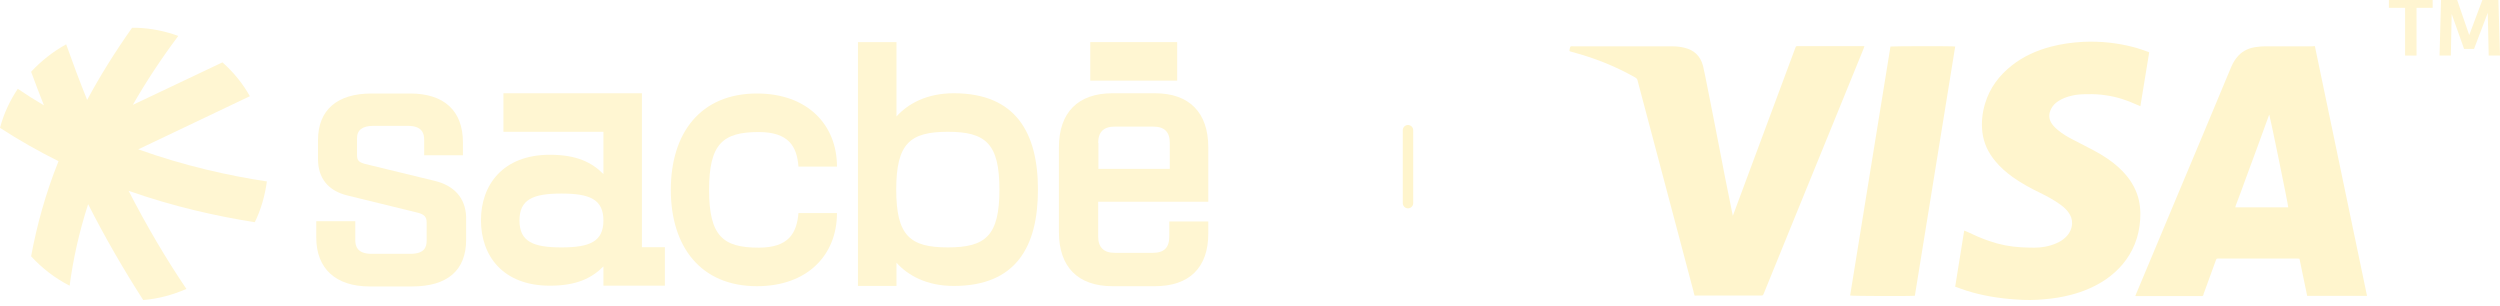
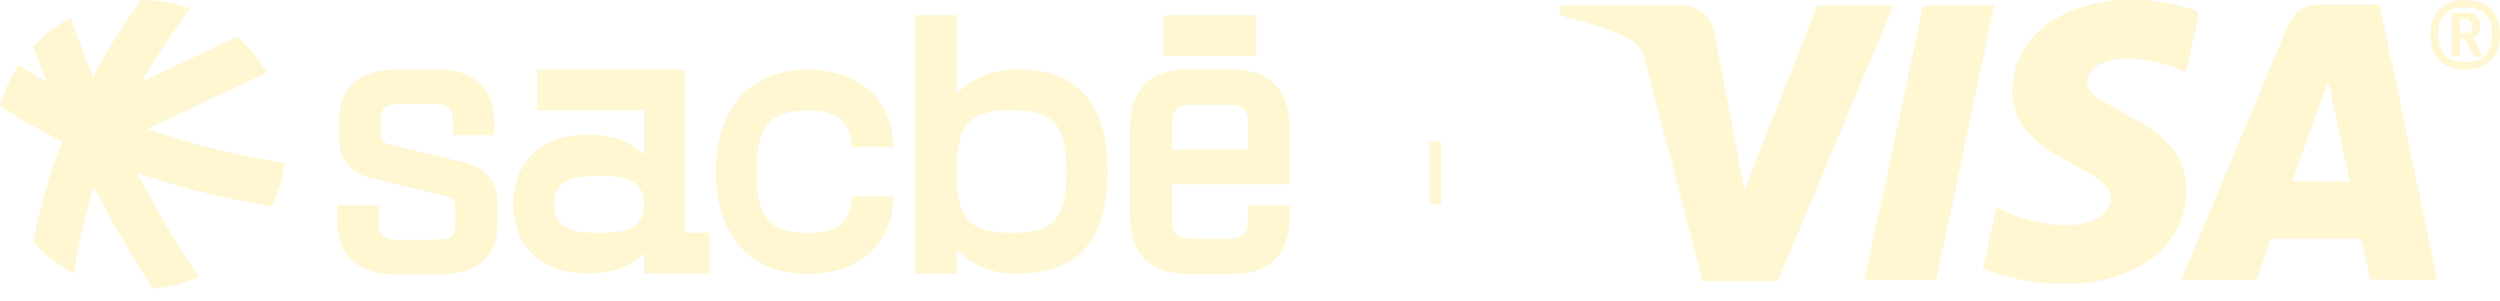
- <svg xmlns="http://www.w3.org/2000/svg" width="180" height="22" viewBox="0 0 180 22" fill="none">
-   <path d="M166.671 3.323C167.927 9.321 169.17 15.306 170.426 21.304C168.981 21.304 167.562 21.304 166.117 21.304C165.928 20.426 165.752 19.534 165.563 18.629C165.509 18.629 165.468 18.616 165.428 18.616C163.523 18.616 161.632 18.616 159.727 18.616C159.592 18.616 159.592 18.616 159.538 18.751C159.254 19.534 158.97 20.318 158.687 21.088C158.673 21.128 158.646 21.169 158.646 21.223C158.633 21.29 158.592 21.317 158.525 21.317C158.484 21.317 158.444 21.317 158.403 21.317C156.917 21.317 155.431 21.317 153.958 21.317C153.891 21.317 153.823 21.317 153.742 21.317C153.769 21.25 153.783 21.196 153.81 21.142C154.836 18.697 155.863 16.251 156.89 13.793C157.998 11.158 159.105 8.524 160.2 5.89C160.348 5.525 160.51 5.16 160.659 4.795C160.781 4.512 160.943 4.241 161.159 4.012C161.524 3.62 161.997 3.431 162.51 3.377C162.699 3.35 162.902 3.336 163.091 3.336C164.226 3.336 165.36 3.336 166.495 3.336C166.536 3.323 166.59 3.323 166.671 3.323ZM163.388 8.254C163.374 8.294 163.361 8.321 163.347 8.348C162.807 9.834 162.267 11.32 161.713 12.806C161.483 13.455 161.24 14.09 160.997 14.738C160.97 14.792 160.956 14.86 160.943 14.927C162.226 14.927 163.496 14.927 164.752 14.927C164.766 14.806 163.456 8.443 163.388 8.254Z" fill="#FFF5CD" />
-   <path d="M122.009 21.277C121.968 21.155 121.941 21.034 121.914 20.912C121.266 18.453 120.604 15.981 119.955 13.523C119.28 10.983 118.605 8.429 117.929 5.89C117.929 5.876 117.916 5.849 117.916 5.836C117.902 5.7 117.821 5.619 117.713 5.565C116.281 4.755 114.768 4.16 113.187 3.742C113.147 3.728 113.093 3.715 113.052 3.701C113.039 3.701 113.025 3.688 113.012 3.674C113.012 3.66 112.998 3.647 112.998 3.647C113.066 3.269 113.039 3.336 113.349 3.336C115.7 3.336 118.037 3.336 120.388 3.336C120.685 3.336 120.969 3.363 121.252 3.431C121.968 3.593 122.428 4.025 122.617 4.741C122.711 5.12 122.779 5.525 122.86 5.903C123.211 7.646 123.549 9.389 123.887 11.131C123.995 11.685 124.103 12.253 124.211 12.806C124.387 13.671 124.562 14.549 124.738 15.414C124.738 15.441 124.751 15.468 124.765 15.535C124.792 15.454 124.819 15.414 124.832 15.36C125.305 14.076 125.792 12.793 126.264 11.509C127.264 8.835 128.25 6.16 129.25 3.485C129.264 3.458 129.277 3.417 129.291 3.39C129.304 3.336 129.345 3.323 129.399 3.323C129.439 3.323 129.48 3.323 129.52 3.323C131.02 3.323 132.533 3.323 134.032 3.323C134.086 3.323 134.154 3.323 134.235 3.323C134.208 3.39 134.195 3.444 134.181 3.498C133.533 5.093 132.884 6.673 132.236 8.267C131.222 10.767 130.196 13.266 129.182 15.752C128.453 17.548 127.723 19.332 126.994 21.128C126.926 21.277 126.926 21.277 126.778 21.277C125.238 21.277 123.698 21.277 122.158 21.277C122.117 21.29 122.063 21.29 122.009 21.277Z" fill="#FFF5CD" />
-   <path d="M140.773 20.642C140.99 19.278 141.206 17.954 141.422 16.603C141.489 16.63 141.543 16.657 141.598 16.671C142.138 16.927 142.678 17.17 143.246 17.36C143.989 17.616 144.745 17.765 145.529 17.805C145.84 17.819 146.164 17.832 146.474 17.832C147.015 17.832 147.542 17.738 148.042 17.522C148.298 17.414 148.528 17.279 148.731 17.076C149.001 16.819 149.163 16.495 149.19 16.117C149.203 15.806 149.109 15.522 148.92 15.279C148.771 15.076 148.595 14.914 148.393 14.766C147.92 14.415 147.393 14.131 146.866 13.874C146.191 13.55 145.529 13.185 144.921 12.753C144.448 12.415 144.016 12.037 143.651 11.591C143.151 10.983 142.827 10.308 142.732 9.524C142.651 8.822 142.719 8.146 142.921 7.471C143.259 6.336 143.935 5.431 144.867 4.701C145.691 4.053 146.637 3.634 147.65 3.364C148.42 3.161 149.203 3.053 150 3.012C151.216 2.958 152.419 3.08 153.607 3.391C153.932 3.472 154.256 3.593 154.58 3.701C154.634 3.715 154.688 3.742 154.742 3.769C154.526 5.066 154.324 6.349 154.107 7.646C153.999 7.606 153.932 7.565 153.851 7.538C153.148 7.214 152.405 6.971 151.635 6.863C151.189 6.795 150.743 6.768 150.298 6.782C149.919 6.782 149.528 6.795 149.163 6.89C148.812 6.971 148.474 7.092 148.177 7.295C147.974 7.43 147.812 7.592 147.704 7.795C147.488 8.187 147.488 8.578 147.758 8.943C147.866 9.092 148.015 9.24 148.163 9.362C148.501 9.646 148.879 9.862 149.271 10.064C149.757 10.321 150.257 10.564 150.757 10.834C151.419 11.186 152.04 11.591 152.594 12.104C153.162 12.631 153.621 13.253 153.878 13.996C154.08 14.577 154.134 15.184 154.094 15.806C154.053 16.414 153.932 17.008 153.702 17.576C153.27 18.643 152.554 19.467 151.622 20.116C150.838 20.642 149.987 21.007 149.068 21.237C148.447 21.399 147.825 21.494 147.19 21.547C146.501 21.615 145.812 21.615 145.124 21.561C143.921 21.48 142.732 21.291 141.584 20.926C141.287 20.831 141.044 20.737 140.773 20.642Z" fill="#FFF5CD" />
-   <path d="M140.774 3.35C139.802 9.335 138.842 15.32 137.87 21.291C137.694 21.331 133.344 21.318 133.209 21.277C134.182 15.306 135.141 9.322 136.114 3.35C136.249 3.323 140.599 3.31 140.774 3.35Z" fill="#FFF5CD" />
-   <path d="M46.219 17.813V6.714H36.247V9.489H43.446V12.53C42.611 11.694 41.526 11.143 39.589 11.143C36.211 11.143 34.629 13.313 34.629 15.857C34.629 18.418 36.211 20.57 39.589 20.57C41.526 20.57 42.611 20.019 43.446 19.183V20.57H47.872V17.796H46.219V17.813ZM40.424 17.813C38.398 17.813 37.402 17.404 37.402 15.874C37.402 14.345 38.398 13.936 40.424 13.936C42.45 13.936 43.446 14.345 43.446 15.874C43.446 17.404 42.45 17.813 40.424 17.813Z" fill="#FFF6D2" />
-   <path d="M54.503 6.732C58.129 6.732 60.262 8.973 60.262 11.997H57.489C57.383 10.556 56.796 9.507 54.627 9.507C52.05 9.507 51.054 10.343 51.054 13.669C51.054 16.995 52.05 17.831 54.627 17.831C56.796 17.831 57.365 16.782 57.489 15.341H60.262C60.262 18.365 58.129 20.606 54.503 20.606C50.432 20.606 48.299 17.742 48.299 13.669C48.299 9.578 50.432 6.732 54.503 6.732Z" fill="#FFF6D2" />
-   <path d="M68.671 6.714C66.733 6.714 65.382 7.461 64.547 8.386V3.032H61.773V20.588H64.547V18.916C65.382 19.841 66.733 20.588 68.671 20.588C73.168 20.588 74.732 17.742 74.732 13.651C74.732 9.578 73.15 6.714 68.671 6.714ZM68.244 17.813C65.524 17.813 64.529 16.977 64.529 13.651C64.529 10.325 65.524 9.489 68.244 9.489C70.964 9.489 71.959 10.325 71.959 13.651C71.959 16.977 70.964 17.813 68.244 17.813Z" fill="#FFF6D2" />
-   <path d="M84.757 3.032H78.5V5.807H84.757V3.032Z" fill="#FFF6D2" />
-   <path d="M31.251 13.011L26.273 11.801C25.847 11.677 25.705 11.57 25.705 11.161V9.951C25.705 9.364 26.096 9.062 26.878 9.062H29.366C30.415 9.062 30.54 9.631 30.54 10.058V11.179H33.331V10.254C33.331 7.977 31.98 6.732 29.526 6.732H26.753C24.265 6.732 22.896 7.924 22.896 10.094V11.446C22.896 12.833 23.625 13.74 25.029 14.078L30.113 15.323C30.558 15.448 30.718 15.626 30.718 16.017V17.333C30.718 17.778 30.575 18.276 29.544 18.276H26.753C25.705 18.276 25.58 17.707 25.58 17.28V15.928H22.771V17.102C22.771 19.343 24.176 20.624 26.611 20.624H29.669C32.211 20.624 33.562 19.468 33.562 17.262V15.608C33.508 14.256 32.709 13.349 31.251 13.011Z" fill="#FFF6D2" />
-   <path d="M86.997 14.523V10.609C86.997 8.101 85.628 6.714 83.157 6.714H80.1C77.611 6.714 76.242 8.101 76.242 10.609V16.71C76.242 19.219 77.611 20.606 80.1 20.606H83.157C85.628 20.606 86.997 19.272 86.997 16.817V15.946H84.188V17.031C84.188 17.831 83.815 18.205 82.997 18.205H80.26C79.478 18.205 79.069 17.813 79.069 17.031V14.523H86.997ZM79.069 10.289C79.069 9.507 79.46 9.115 80.26 9.115H83.033C83.833 9.115 84.224 9.489 84.224 10.289V12.157H79.086V10.289H79.069Z" fill="#FFF6D2" />
-   <path d="M18.345 15.999C15.626 15.572 12.497 14.878 9.261 13.74C10.541 16.23 11.928 18.596 13.421 20.802C12.444 21.228 11.412 21.513 10.31 21.602C8.906 19.414 7.573 17.119 6.346 14.7C5.688 16.728 5.262 18.685 5.013 20.57C3.964 20.037 3.022 19.307 2.24 18.454C2.649 16.248 3.271 13.953 4.213 11.605C2.791 10.894 1.387 10.111 0 9.204C0.267 8.19 0.711 7.247 1.28 6.394C1.902 6.82 2.524 7.212 3.164 7.585C2.844 6.785 2.542 5.984 2.24 5.166C2.969 4.384 3.822 3.708 4.764 3.192C5.244 4.544 5.742 5.878 6.275 7.194C7.182 5.504 8.266 3.761 9.51 2C9.617 2 9.741 2 9.848 2C10.897 2.036 11.91 2.249 12.835 2.587C11.572 4.277 10.488 5.931 9.564 7.55L16.017 4.49C16.799 5.184 17.474 6.002 17.99 6.927L9.955 10.752C13.279 11.943 16.497 12.655 19.216 13.064C19.074 14.096 18.79 15.092 18.345 15.999Z" fill="#FFF6D2" />
-   <path d="M172 0.564V0H175.151V0.564H173.991V4H173.166V0.564H172Z" fill="#FFF5D1" />
-   <path d="M178.731 0H179.885L180 4H179.186L179.12 0.921L178.13 3.523H177.414L176.521 1.008L176.46 4H175.647L175.756 0H176.916L177.784 2.526L178.731 0Z" fill="#FFF5D1" />
-   <line x1="101.375" y1="9.375" x2="101.375" y2="14.625" stroke="#FFF5CD" stroke-width="0.75" stroke-linecap="round" />
+ <svg xmlns="http://www.w3.org/2000/svg" width="108" height="13" viewBox="0 0 108 13" fill="none">
+   <path d="M29.594 10.061V2.999H23.208V4.765H27.818V6.7C27.283 6.168 26.588 5.817 25.348 5.817C23.185 5.817 22.172 7.198 22.172 8.816C22.172 10.446 23.185 11.815 25.348 11.815C26.588 11.815 27.283 11.464 27.818 10.932V11.815H30.652V10.05H29.594V10.061ZM25.883 10.061C24.585 10.061 23.948 9.801 23.948 8.828C23.948 7.854 24.585 7.594 25.883 7.594C27.18 7.594 27.818 7.854 27.818 8.828C27.818 9.801 27.18 10.061 25.883 10.061Z" fill="#FFF6D2" />
+   <path d="M34.898 3.01C37.221 3.01 38.587 4.436 38.587 6.36H36.811C36.742 5.444 36.367 4.776 34.978 4.776C33.328 4.776 32.69 5.308 32.69 7.424C32.69 9.54 33.328 10.072 34.978 10.072C36.367 10.072 36.731 9.405 36.811 8.488H38.587C38.587 10.412 37.221 11.838 34.898 11.838C32.292 11.838 30.926 10.016 30.926 7.424C30.926 4.821 32.292 3.01 34.898 3.01Z" fill="#FFF6D2" />
+   <path d="M43.969 2.999C42.729 2.999 41.864 3.474 41.328 4.063V0.656H39.553V11.826H41.328V10.762C41.864 11.351 42.729 11.826 43.969 11.826C46.849 11.826 47.851 10.015 47.851 7.413C47.851 4.821 46.838 2.999 43.969 2.999ZM43.696 10.061C41.955 10.061 41.317 9.529 41.317 7.413C41.317 5.296 41.955 4.764 43.696 4.764C45.438 4.764 46.075 5.296 46.075 7.413C46.075 9.529 45.438 10.061 43.696 10.061Z" fill="#FFF6D2" />
+   <path d="M54.272 0.656H50.266V2.422H54.272V0.656Z" fill="#FFF6D2" />
+   <path d="M20.01 7.005L16.823 6.236C16.549 6.157 16.458 6.089 16.458 5.828V5.059C16.458 4.685 16.709 4.493 17.21 4.493H18.803C19.475 4.493 19.555 4.855 19.555 5.127V5.84H21.342V5.251C21.342 3.802 20.477 3.01 18.906 3.01H17.13C15.536 3.01 14.66 3.769 14.66 5.149V6.009C14.66 6.892 15.127 7.469 16.026 7.684L19.281 8.477C19.566 8.556 19.668 8.669 19.668 8.918V9.755C19.668 10.038 19.577 10.355 18.917 10.355H17.13C16.458 10.355 16.379 9.993 16.379 9.721V8.861H14.58V9.608C14.58 11.034 15.479 11.849 17.039 11.849H18.997C20.625 11.849 21.49 11.114 21.49 9.71V8.658C21.455 7.798 20.943 7.22 20.01 7.005Z" fill="#FFF6D2" />
+   <path d="M55.705 7.967V5.477C55.705 3.881 54.829 2.999 53.246 2.999H51.288C49.695 2.999 48.818 3.881 48.818 5.477V9.359C48.818 10.955 49.695 11.837 51.288 11.837H53.246C54.829 11.837 55.705 10.989 55.705 9.427V8.872H53.907V9.563C53.907 10.072 53.667 10.31 53.144 10.31H51.391C50.89 10.31 50.628 10.061 50.628 9.563V7.967H55.705ZM50.628 5.273C50.628 4.775 50.879 4.526 51.391 4.526H53.167C53.679 4.526 53.929 4.764 53.929 5.273V6.462H50.64V5.273H50.628Z" fill="#FFF6D2" />
+   <path d="M11.747 8.907C10.006 8.635 8.002 8.194 5.931 7.47C6.75 9.054 7.638 10.559 8.594 11.963C7.968 12.234 7.308 12.415 6.602 12.472C5.703 11.08 4.849 9.62 4.064 8.081C3.643 9.371 3.369 10.616 3.21 11.815C2.538 11.476 1.935 11.012 1.434 10.469C1.696 9.065 2.094 7.605 2.698 6.111C1.787 5.659 0.888 5.161 0 4.584C0.171 3.938 0.455 3.339 0.82 2.795C1.218 3.067 1.616 3.316 2.026 3.554C1.821 3.044 1.628 2.535 1.434 2.014C1.901 1.517 2.447 1.086 3.051 0.758C3.358 1.618 3.677 2.467 4.018 3.305C4.599 2.23 5.293 1.12 6.09 0C6.158 0 6.238 0 6.306 0C6.978 0.023 7.627 0.158 8.219 0.373C7.41 1.449 6.716 2.501 6.124 3.531L10.256 1.584C10.757 2.026 11.19 2.546 11.52 3.135L6.374 5.568C8.503 6.326 10.563 6.779 12.305 7.039C12.214 7.696 12.032 8.33 11.747 8.907Z" fill="#FFF6D2" />
+   <path d="M101.988 10.32C100.683 10.32 99.391 10.32 98.099 10.32C98.025 10.544 97.95 10.767 97.876 10.978C97.801 11.176 97.739 11.375 97.665 11.573C97.615 11.71 97.578 11.834 97.528 11.97C97.49 12.094 97.478 12.094 97.354 12.094C96.832 12.094 96.31 12.094 95.801 12.094C95.329 12.094 94.844 12.094 94.372 12.094C94.335 12.094 94.298 12.094 94.248 12.082C94.26 12.044 94.26 12.007 94.273 11.982C94.422 11.635 94.559 11.3 94.708 10.953C94.869 10.581 95.018 10.196 95.18 9.824C95.304 9.539 95.428 9.254 95.54 8.969C95.677 8.646 95.801 8.324 95.938 8.013C96.087 7.666 96.236 7.319 96.385 6.959C96.472 6.736 96.559 6.513 96.658 6.302C96.82 5.917 96.981 5.533 97.143 5.148C97.341 4.665 97.553 4.181 97.751 3.697C97.876 3.412 97.987 3.127 98.099 2.842C98.161 2.68 98.248 2.519 98.311 2.358C98.447 2.048 98.571 1.725 98.708 1.403C98.82 1.13 98.944 0.869 99.143 0.634C99.317 0.435 99.54 0.311 99.789 0.237C99.938 0.2 100.087 0.2 100.249 0.2C101.056 0.2 101.864 0.2 102.671 0.2C102.783 0.2 102.795 0.225 102.82 0.324C102.845 0.473 102.87 0.621 102.907 0.758C102.932 0.907 102.969 1.043 103.007 1.192C103.044 1.353 103.069 1.514 103.106 1.676C103.143 1.837 103.168 2.011 103.205 2.172C103.23 2.296 103.255 2.42 103.292 2.544C103.33 2.705 103.367 2.854 103.392 3.015C103.441 3.238 103.491 3.474 103.541 3.697C103.59 3.97 103.653 4.231 103.702 4.503C103.752 4.714 103.802 4.938 103.839 5.148C103.876 5.347 103.913 5.545 103.963 5.744C104 5.917 104.038 6.079 104.075 6.252C104.1 6.401 104.125 6.55 104.162 6.686C104.199 6.872 104.249 7.058 104.286 7.257C104.323 7.431 104.348 7.617 104.385 7.803C104.41 7.927 104.448 8.063 104.472 8.187C104.522 8.41 104.572 8.621 104.609 8.844C104.646 9.006 104.671 9.155 104.709 9.316C104.733 9.452 104.771 9.601 104.795 9.737C104.845 9.948 104.882 10.159 104.932 10.382C104.957 10.482 104.969 10.593 104.994 10.693C105.007 10.755 105.019 10.816 105.032 10.879C105.094 11.176 105.156 11.461 105.218 11.759C105.23 11.796 105.243 11.821 105.243 11.858C105.255 11.883 105.268 11.92 105.268 11.945C105.28 12.069 105.268 12.082 105.143 12.082C104.274 12.082 103.404 12.082 102.522 12.082C102.398 12.082 102.385 12.082 102.36 11.958C102.323 11.784 102.298 11.623 102.261 11.449C102.236 11.313 102.199 11.189 102.174 11.052C102.137 10.903 102.112 10.755 102.075 10.606C102.025 10.519 102.013 10.42 101.988 10.32ZM100.584 3.561C100.572 3.561 100.572 3.561 100.559 3.561C100.05 4.987 99.528 6.401 99.031 7.827C99.13 7.852 101.379 7.852 101.491 7.84C101.491 7.803 101.491 7.765 101.491 7.741C101.466 7.604 101.429 7.48 101.404 7.344C101.367 7.195 101.342 7.058 101.305 6.91C101.28 6.761 101.255 6.612 101.218 6.476C101.193 6.339 101.143 6.203 101.118 6.066C101.081 5.905 101.056 5.744 101.031 5.57C100.981 5.322 100.919 5.074 100.857 4.826C100.783 4.503 100.721 4.169 100.658 3.846C100.634 3.759 100.609 3.66 100.584 3.561Z" fill="#FFF6D2" />
+   <path d="M67.381 0.634C67.343 0.498 67.393 0.374 67.418 0.262C67.418 0.25 67.443 0.225 67.468 0.225C67.492 0.212 67.53 0.225 67.567 0.225C69.232 0.225 70.884 0.225 72.549 0.225C72.685 0.225 72.834 0.237 72.959 0.262C73.456 0.386 73.828 0.684 74.002 1.18C74.052 1.304 74.064 1.44 74.089 1.577C74.114 1.663 74.126 1.75 74.151 1.837C74.164 1.912 74.176 1.974 74.189 2.048C74.226 2.222 74.251 2.395 74.275 2.569C74.3 2.73 74.338 2.891 74.375 3.053C74.387 3.115 74.4 3.177 74.412 3.251C74.474 3.549 74.524 3.859 74.586 4.156C74.623 4.318 74.661 4.491 74.686 4.653C74.698 4.739 74.71 4.814 74.723 4.901C74.748 5.049 74.785 5.211 74.822 5.36C74.859 5.546 74.884 5.719 74.922 5.905C74.946 6.017 74.971 6.116 74.984 6.228C74.996 6.29 75.008 6.352 75.021 6.426C75.071 6.724 75.133 7.009 75.182 7.307C75.22 7.48 75.257 7.654 75.282 7.84C75.294 7.927 75.307 8.001 75.319 8.088C75.319 8.113 75.332 8.138 75.344 8.175C75.356 8.175 75.356 8.175 75.369 8.175C75.406 8.076 75.456 7.964 75.493 7.865C75.58 7.654 75.667 7.431 75.754 7.22C75.829 7.022 75.903 6.823 75.978 6.625C76.139 6.215 76.3 5.818 76.462 5.409C76.648 4.938 76.847 4.454 77.034 3.983C77.195 3.586 77.344 3.177 77.506 2.78C77.642 2.42 77.791 2.073 77.928 1.725C78.077 1.353 78.214 0.981 78.363 0.609C78.4 0.51 78.437 0.398 78.487 0.299C78.499 0.274 78.537 0.25 78.562 0.25C78.611 0.237 78.661 0.237 78.711 0.237C79.68 0.237 80.661 0.237 81.63 0.237C81.68 0.237 81.717 0.25 81.779 0.25C81.754 0.312 81.742 0.349 81.73 0.398C81.63 0.634 81.531 0.857 81.444 1.093C81.282 1.465 81.133 1.85 80.972 2.222C80.773 2.681 80.587 3.139 80.388 3.586C80.239 3.933 80.102 4.28 79.953 4.628C79.754 5.111 79.543 5.595 79.344 6.091C79.121 6.625 78.897 7.146 78.673 7.679C78.487 8.113 78.313 8.559 78.127 8.994C77.978 9.353 77.816 9.713 77.667 10.073C77.506 10.457 77.344 10.829 77.183 11.214C77.071 11.486 76.947 11.759 76.847 12.032C76.81 12.107 76.773 12.144 76.686 12.144C75.953 12.144 75.22 12.144 74.487 12.144C74.213 12.144 73.94 12.144 73.667 12.144C73.543 12.144 73.543 12.144 73.518 12.032C73.468 11.859 73.431 11.685 73.394 11.524C73.369 11.412 73.331 11.288 73.294 11.177C73.244 11.003 73.207 10.817 73.157 10.643C73.095 10.42 73.046 10.209 72.984 9.998C72.934 9.825 72.897 9.663 72.859 9.49C72.822 9.353 72.785 9.229 72.748 9.093C72.698 8.894 72.648 8.683 72.598 8.485C72.536 8.262 72.474 8.026 72.424 7.803C72.362 7.567 72.313 7.344 72.251 7.108C72.188 6.873 72.126 6.625 72.052 6.389C72.014 6.24 71.977 6.104 71.94 5.955C71.903 5.806 71.853 5.657 71.816 5.508C71.754 5.285 71.704 5.062 71.642 4.839C71.592 4.665 71.542 4.491 71.505 4.305C71.443 4.082 71.393 3.859 71.344 3.636C71.306 3.487 71.269 3.338 71.219 3.189C71.17 3.003 71.12 2.829 71.07 2.643C70.971 2.172 70.698 1.825 70.25 1.614C69.865 1.44 69.48 1.279 69.083 1.155C68.909 1.105 68.747 1.031 68.573 0.981C68.412 0.932 68.238 0.895 68.076 0.857C67.94 0.82 67.803 0.783 67.666 0.758C67.567 0.671 67.468 0.659 67.381 0.634Z" fill="#FFF6D2" />
+   <path d="M94.996 0.572C94.946 0.783 94.909 0.994 94.859 1.205C94.809 1.416 94.772 1.627 94.722 1.838C94.673 2.048 94.623 2.259 94.586 2.47C94.536 2.681 94.511 2.892 94.437 3.103C94.362 3.078 94.3 3.053 94.238 3.028C94.014 2.941 93.778 2.855 93.555 2.78C93.294 2.706 93.021 2.644 92.735 2.607C92.449 2.569 92.163 2.532 91.878 2.532C91.679 2.532 91.48 2.557 91.281 2.594C91.095 2.631 90.921 2.681 90.76 2.755C90.623 2.817 90.486 2.904 90.387 3.016C90.101 3.326 90.076 3.673 90.362 3.996C90.486 4.144 90.635 4.256 90.809 4.355C91.12 4.541 91.43 4.703 91.741 4.876C91.989 5.013 92.25 5.149 92.499 5.298C92.76 5.459 93.021 5.633 93.257 5.819C93.667 6.154 94.014 6.551 94.226 7.047C94.288 7.196 94.325 7.357 94.375 7.518C94.474 7.84 94.449 8.175 94.449 8.51C94.449 8.547 94.437 8.597 94.437 8.634C94.424 8.746 94.4 8.858 94.375 8.957C94.337 9.13 94.3 9.304 94.238 9.465C94.151 9.726 94.027 9.974 93.865 10.209C93.654 10.52 93.406 10.805 93.12 11.04C92.735 11.363 92.312 11.599 91.853 11.785C91.654 11.871 91.43 11.933 91.219 11.995C91.045 12.045 90.871 12.095 90.685 12.132C90.536 12.169 90.387 12.169 90.225 12.206C89.803 12.281 89.38 12.231 88.958 12.243C88.908 12.243 88.859 12.243 88.797 12.243C88.424 12.268 88.051 12.206 87.678 12.144C87.517 12.12 87.356 12.095 87.194 12.057C86.896 11.983 86.598 11.909 86.312 11.834C86.113 11.772 85.927 11.698 85.74 11.623C85.653 11.586 85.653 11.574 85.678 11.487C85.716 11.351 85.74 11.214 85.778 11.078C85.803 10.978 85.827 10.867 85.852 10.768C85.877 10.656 85.89 10.544 85.914 10.445C85.952 10.247 86.001 10.048 86.039 9.85C86.076 9.689 86.113 9.527 86.15 9.366C86.175 9.267 86.188 9.168 86.213 9.056C86.237 8.957 86.25 8.957 86.337 8.994C86.647 9.155 86.958 9.292 87.281 9.391C87.467 9.453 87.666 9.515 87.852 9.565C87.939 9.589 88.039 9.602 88.138 9.614C88.262 9.639 88.374 9.651 88.499 9.676C88.511 9.676 88.536 9.689 88.548 9.689C88.871 9.726 89.194 9.751 89.517 9.726C89.815 9.701 90.126 9.651 90.399 9.527C90.685 9.403 90.958 9.242 91.095 8.944C91.145 8.845 91.182 8.734 91.194 8.622C91.207 8.473 91.157 8.337 91.095 8.213C90.983 8.002 90.797 7.853 90.598 7.716C90.263 7.481 89.902 7.295 89.542 7.096C89.07 6.836 88.598 6.575 88.175 6.253C87.778 5.943 87.442 5.596 87.206 5.149C87.107 4.951 87.045 4.74 86.995 4.517C86.958 4.306 86.921 4.095 86.933 3.872C86.945 3.698 86.97 3.524 86.995 3.351C87.02 3.115 87.082 2.892 87.169 2.669C87.405 2.073 87.778 1.589 88.262 1.18C88.486 0.994 88.722 0.833 88.971 0.709C89.306 0.535 89.641 0.374 90.014 0.287C90.176 0.25 90.337 0.188 90.499 0.151C90.685 0.114 90.884 0.089 91.07 0.052C91.381 -0.01 91.704 0.002 92.014 0.002C92.101 0.002 92.201 0.002 92.288 0.002C92.66 -0.01 93.033 0.039 93.406 0.101C93.617 0.138 93.828 0.163 94.039 0.225C94.325 0.3 94.623 0.362 94.897 0.486C94.921 0.535 94.946 0.548 94.996 0.572Z" fill="#FFF6D2" />
+   <path d="M86.127 0.226C86.127 0.263 86.127 0.288 86.127 0.313C86.078 0.561 86.028 0.796 85.978 1.044C85.904 1.379 85.829 1.702 85.767 2.037C85.73 2.185 85.717 2.334 85.68 2.471C85.643 2.657 85.581 2.855 85.543 3.041C85.506 3.19 85.481 3.351 85.457 3.5C85.419 3.649 85.394 3.798 85.357 3.959C85.332 4.095 85.295 4.232 85.27 4.381C85.221 4.604 85.171 4.827 85.133 5.05C85.109 5.199 85.071 5.348 85.047 5.497C85.022 5.633 84.984 5.77 84.947 5.894C84.91 6.055 84.885 6.216 84.86 6.378C84.835 6.514 84.798 6.65 84.773 6.787C84.748 6.874 84.736 6.96 84.724 7.047C84.711 7.109 84.699 7.159 84.686 7.221C84.637 7.444 84.587 7.68 84.537 7.903C84.5 8.102 84.45 8.3 84.413 8.498C84.351 8.809 84.289 9.106 84.214 9.416C84.189 9.553 84.14 9.702 84.115 9.838C84.078 10.036 84.04 10.235 84.003 10.433C83.966 10.595 83.928 10.756 83.891 10.917C83.866 11.053 83.829 11.19 83.804 11.339C83.779 11.475 83.742 11.612 83.717 11.748C83.705 11.835 83.68 11.922 83.668 12.008C83.643 12.083 83.643 12.095 83.556 12.095C83.543 12.095 83.543 12.095 83.531 12.095C82.574 12.095 81.63 12.095 80.674 12.095C80.525 12.095 80.525 12.083 80.562 11.946C80.599 11.81 80.624 11.661 80.661 11.525C80.686 11.438 80.711 11.339 80.723 11.252C80.748 11.128 80.773 11.004 80.798 10.88C80.835 10.694 80.885 10.52 80.922 10.334C80.959 10.136 80.996 9.937 81.046 9.751C81.108 9.478 81.171 9.193 81.233 8.92C81.257 8.784 81.282 8.635 81.32 8.498C81.382 8.226 81.444 7.953 81.506 7.68C81.568 7.395 81.63 7.122 81.692 6.836C81.73 6.675 81.754 6.514 81.779 6.34C81.804 6.204 81.841 6.067 81.879 5.931C81.903 5.844 81.903 5.757 81.928 5.671C81.953 5.534 81.99 5.41 82.015 5.274C82.052 5.112 82.077 4.939 82.115 4.778C82.139 4.641 82.177 4.505 82.202 4.368C82.239 4.219 82.264 4.058 82.301 3.909C82.351 3.699 82.4 3.475 82.438 3.264C82.475 3.116 82.5 2.967 82.525 2.818C82.562 2.657 82.599 2.483 82.636 2.322C82.698 2.049 82.761 1.764 82.823 1.491C82.885 1.218 82.935 0.933 82.984 0.66C83.009 0.548 83.034 0.424 83.059 0.313C83.071 0.251 83.096 0.238 83.171 0.238C83.357 0.238 83.556 0.238 83.742 0.238C84.5 0.238 85.27 0.238 86.028 0.238C86.028 0.213 86.078 0.226 86.127 0.226Z" fill="#FFF6D2" />
+   <path d="M106.498 3C106.009 3 105.638 2.872 105.383 2.617C105.128 2.359 105 1.987 105 1.502C105 1.014 105.128 0.643 105.383 0.387C105.641 0.129 106.013 0 106.498 0C106.986 0 107.357 0.129 107.613 0.387C107.871 0.646 108 1.017 108 1.502C108 1.987 107.871 2.359 107.613 2.617C107.357 2.872 106.986 3 106.498 3ZM106.498 0.317C105.726 0.317 105.34 0.712 105.34 1.502C105.34 2.29 105.726 2.683 106.498 2.683C107.272 2.683 107.66 2.29 107.66 1.502C107.66 0.712 107.272 0.317 106.498 0.317ZM105.907 0.548H106.526C106.794 0.548 106.969 0.614 107.05 0.746C107.117 0.854 107.15 0.975 107.15 1.11C107.15 1.409 107.047 1.589 106.843 1.649C106.887 1.69 106.924 1.745 106.956 1.814L107.23 2.447H106.852L106.587 1.833C106.553 1.748 106.496 1.706 106.417 1.706H106.266V2.447H105.907V0.548ZM106.266 1.436H106.521C106.701 1.436 106.791 1.334 106.791 1.129C106.791 0.924 106.701 0.822 106.521 0.822H106.266V1.436Z" fill="#FFF6D2" />
+   <path d="M62.01 6.125V8.804" stroke="#FFF6D2" stroke-width="0.5" />
</svg>
